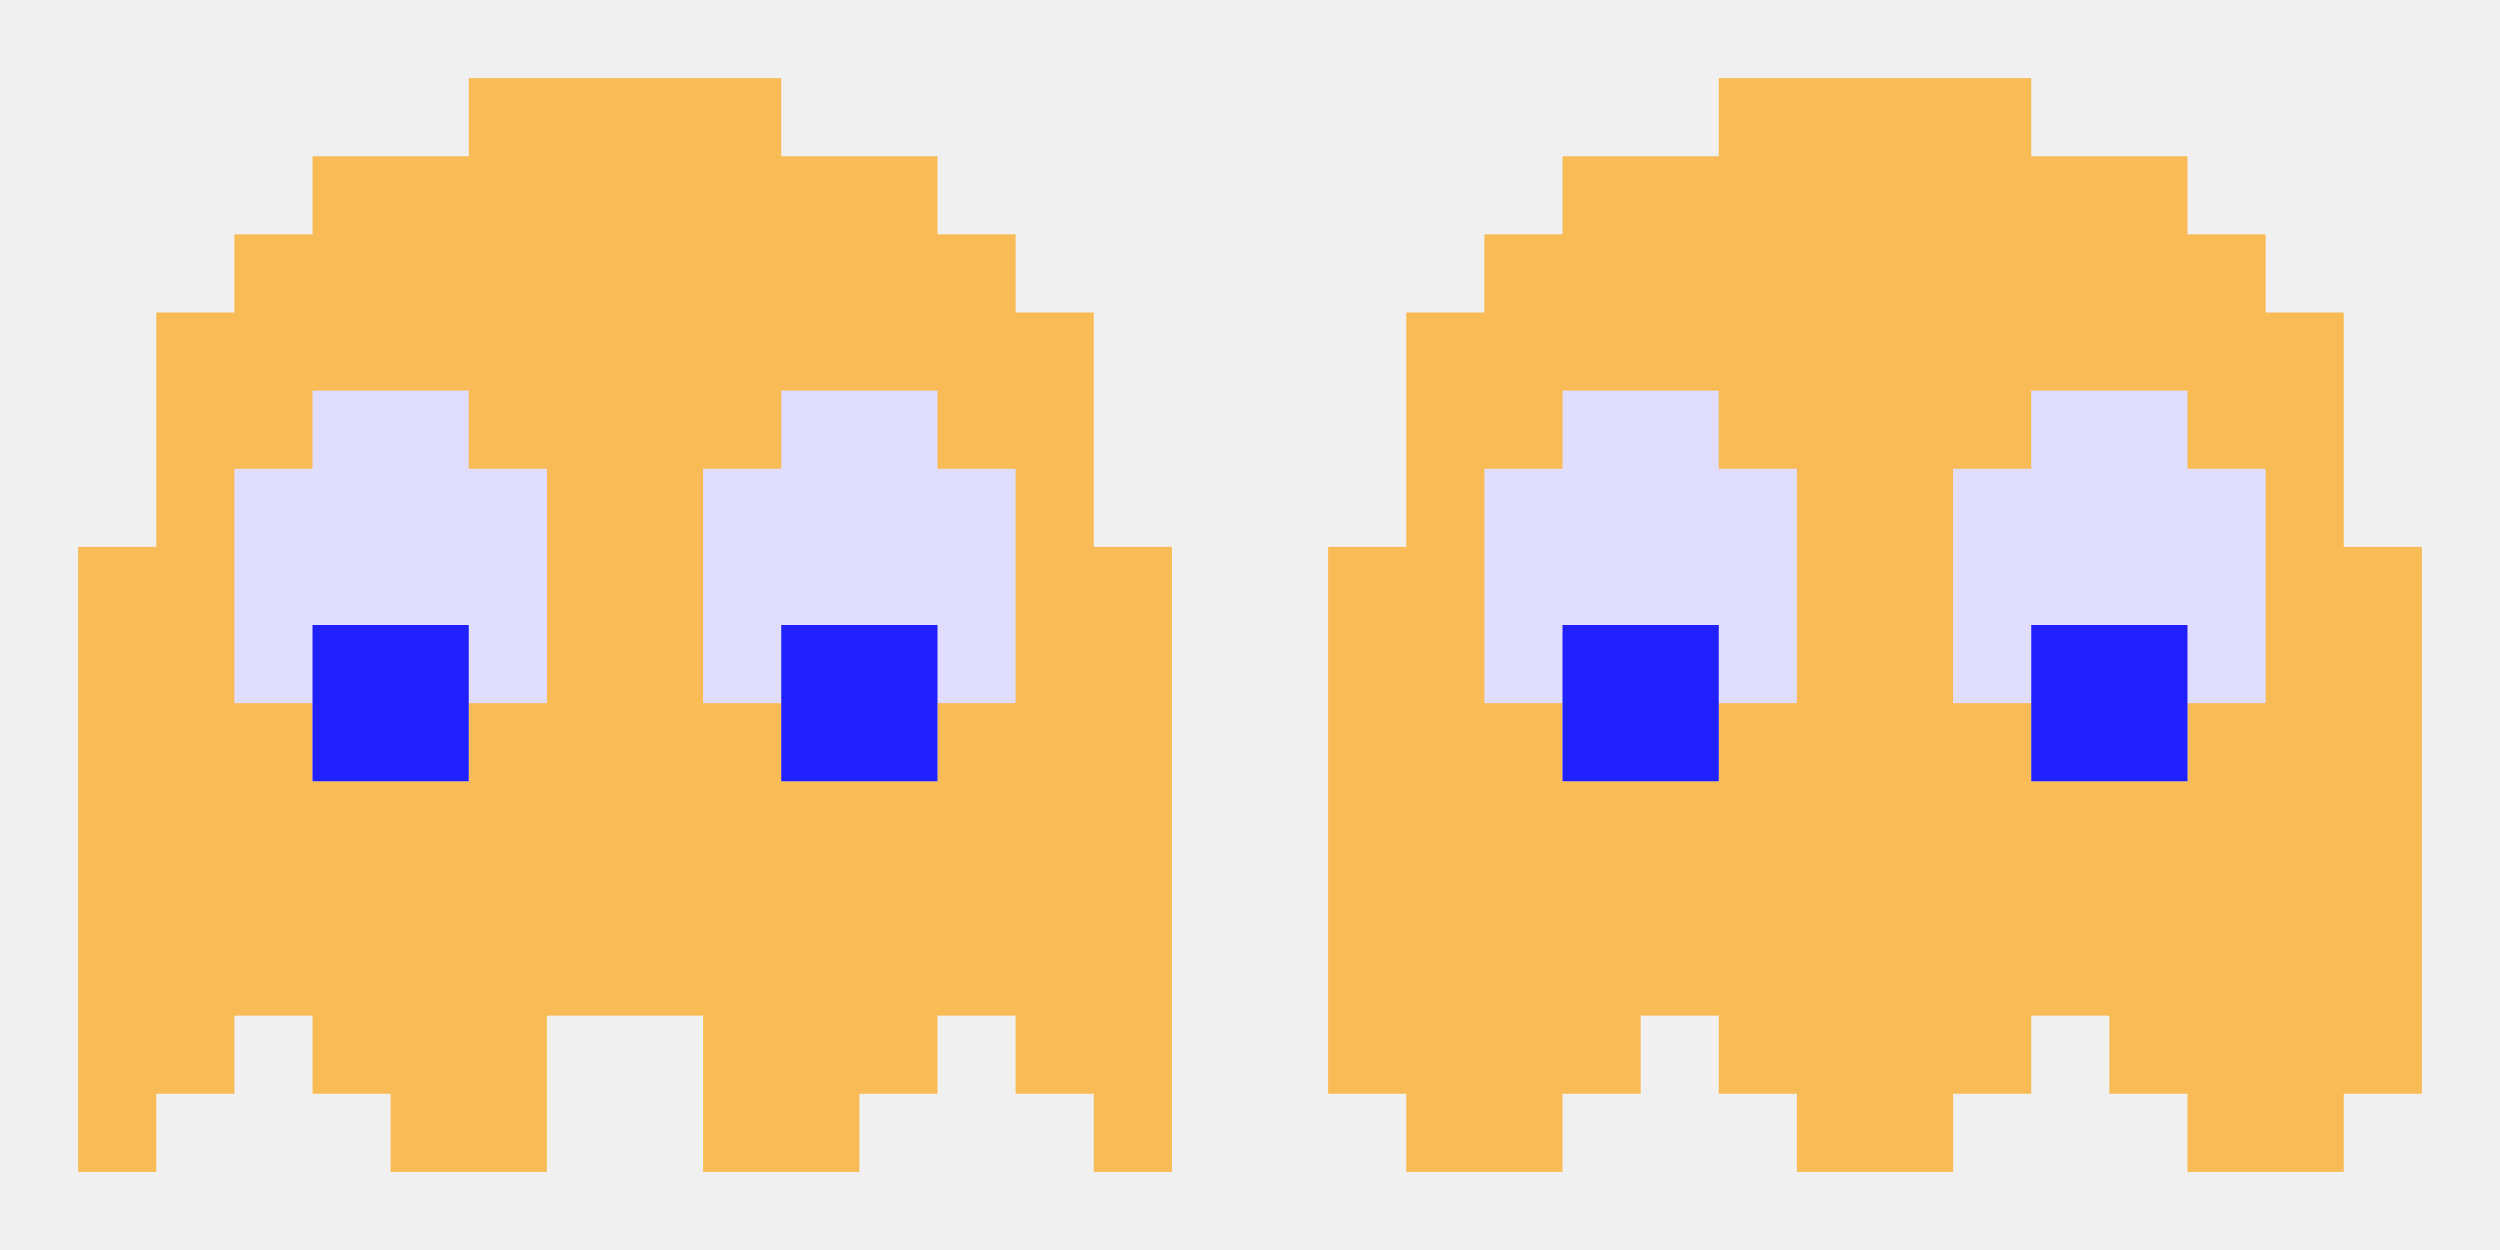
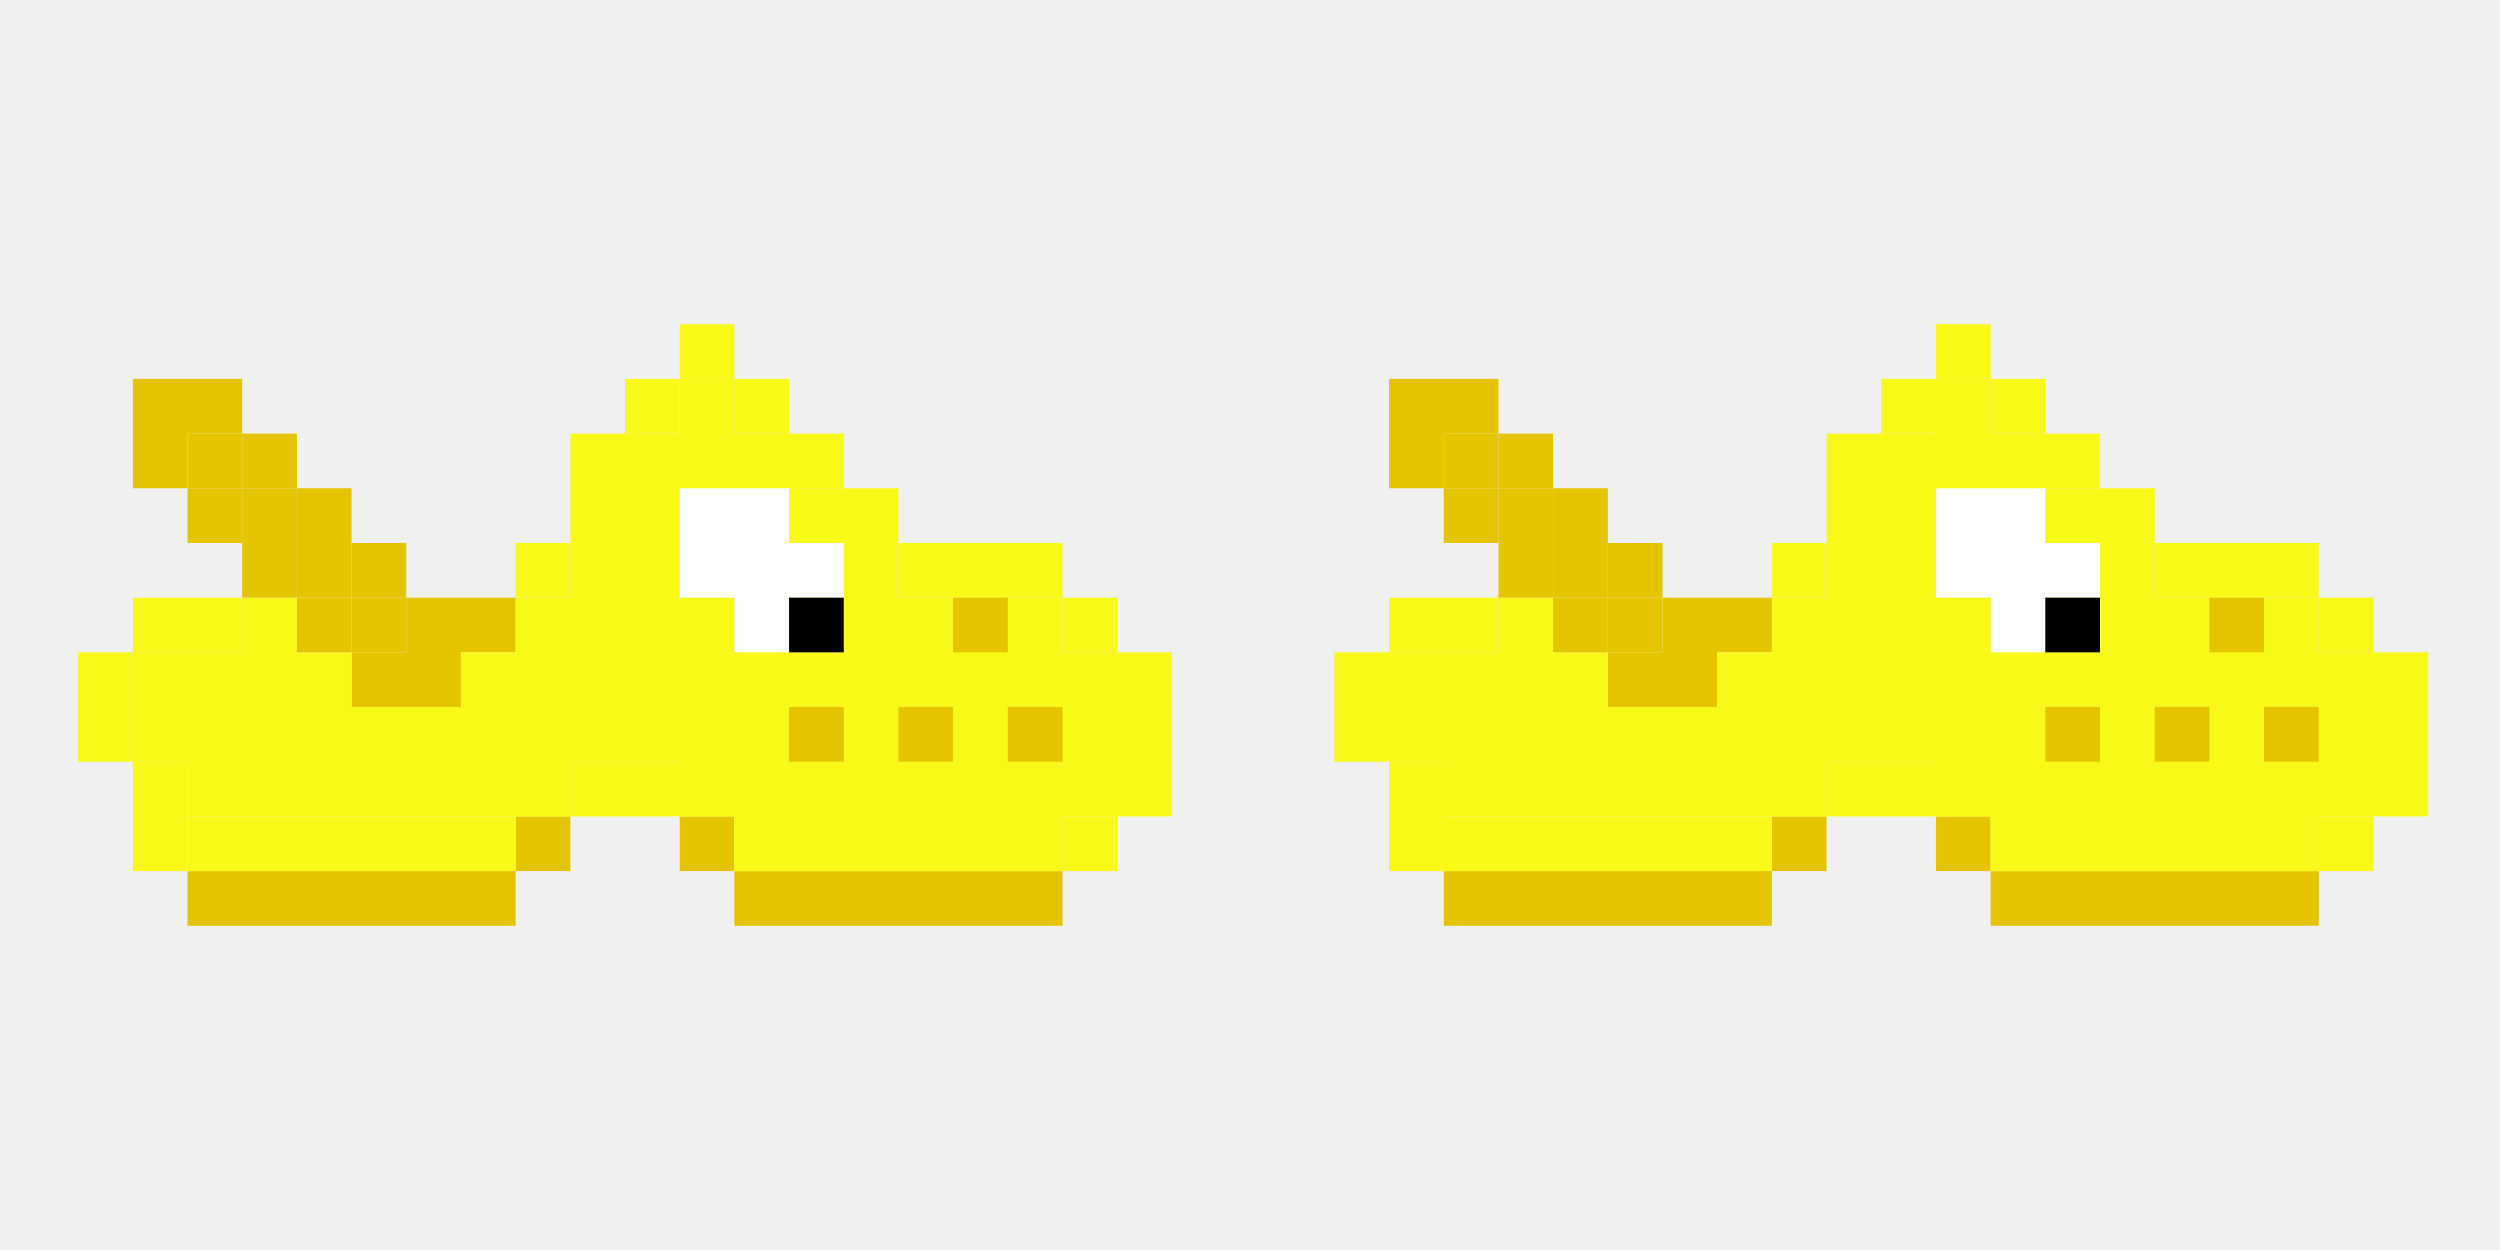
- <svg xmlns="http://www.w3.org/2000/svg" width="32" height="16" viewBox="0 0 32 16" fill="none">
-   <path d="M3 3V4H2V7H1V15H2V14H3V13H4V14H5V15H7V13H9V15H11V14H12V13H13V14H14V15H15V7H14V4H13V3H12V2H10V1H6V2H5H4V3H3Z" fill="#F8BB55" />
-   <path d="M4 9V10H6V9H7V6H6V5H4V6H3V9H4Z" fill="#E0DDFF" />
-   <path d="M4 10V8H6V10H4Z" fill="#2121FF" />
-   <path d="M10 9V10H12V9H13V6H12V5H10V6H9V9H10Z" fill="#E0DDFF" />
-   <path d="M10 10V8H12V10H10Z" fill="#2121FF" />
-   <path d="M19 3V4H18V7H17V14H18V15H20V14H21V13H22V14H23V15H25V14H26V13H27V14H28V15H30V14H31V7H30V4H29V3H28V2H26V1H22V2H21H20V3H19Z" fill="#F8BB55" />
-   <path d="M20 9V10H22V9H23V6H22V5H20V6H19V9H20Z" fill="#E0DDFF" />
-   <path d="M20 10V8H22V10H20Z" fill="#2121FF" />
-   <path d="M26 9V10H28V9H29V6H28V5H26V6H25V9H26Z" fill="#E0DDFF" />
-   <path d="M26 10V8H28V10H26Z" fill="#2121FF" />
+ <svg xmlns="http://www.w3.org/2000/svg" id="Calque_4" viewBox="0 0 32 16">
+   <defs>
+     <style>.cls-1{fill:#f9f919;}.cls-2{fill:#fff;}.cls-3{fill:#e5c400;}</style>
+   </defs>
+   <g>
+     <rect class="cls-3" x="2.4" y="11.15" width="4.2" height=".7" />
+     <rect class="cls-3" x="9.4" y="11.15" width="4.2" height=".7" />
+     <rect class="cls-3" x="6.6" y="10.45" width=".7" height=".7" />
+     <rect class="cls-3" x="8.7" y="10.45" width=".7" height=".7" />
+     <rect class="cls-1" x="7.3" y="9.75" width="1.4" height=".7" />
+     <rect class="cls-1" x="13.6" y="10.45" width=".7" height=".7" />
+     <rect class="cls-1" x="14.3" y="8.35" width=".7" height="2.1" />
+     <rect class="cls-1" x="13.6" y="7.65" width=".7" height=".7" />
+     <rect class="cls-1" x="11.5" y="6.95" width="2.1" height=".7" />
+     <rect class="cls-1" x="10.8" y="6.25" width=".7" height=".7" />
+     <rect class="cls-1" x="10.1" y="5.55" width=".7" height=".7" />
+     <rect class="cls-1" x="1.7" y="9.75" width=".7" height="1.4" />
+     <rect class="cls-1" x="1" y="8.35" width=".7" height="1.4" />
+     <rect class="cls-1" x="1.7" y="7.65" width="1.4" height=".7" />
+     <rect class="cls-3" x="2.4" y="6.25" width=".7" height=".7" />
+     <polygon class="cls-3" points="3.1 4.85 3.1 5.55 2.4 5.55 2.4 6.25 1.7 6.25 1.7 4.85 3.1 4.85" />
+     <rect class="cls-3" x="3.1" y="5.55" width=".7" height=".7" />
+     <polygon class="cls-3" points="6.6 7.65 6.6 8.35 5.9 8.35 5.9 9.05 4.5 9.05 4.5 8.35 5.2 8.35 5.2 7.65 6.6 7.65" />
+     <rect class="cls-1" x="10.1" y="6.25" width=".7" height="1.4" />
+     <polygon class="cls-1" points="13.6 8.35 13.6 7.65 12.9 7.65 12.2 7.65 11.5 7.65 11.5 6.95 10.8 6.95 10.8 8.35 10.1 8.35 10.1 5.55 9.4 5.55 9.4 4.85 8.7 4.85 8.7 5.55 8 5.55 8 6.95 7.3 6.95 7.3 7.65 6.6 7.65 6.6 8.35 5.9 8.35 5.9 9.05 4.5 9.05 4.5 8.35 3.8 8.35 3.8 7.65 3.1 7.65 3.1 8.35 1.7 8.35 1.7 9.75 2.4 9.75 2.4 10.45 7.3 10.45 7.3 9.75 8 9.75 8.7 9.75 8.7 10.45 9.4 10.45 9.4 11.15 10.1 11.15 10.8 11.15 11.5 11.15 12.2 11.15 12.9 11.15 13.6 11.15 13.6 10.45 14.3 10.45 14.3 8.35 13.6 8.35" />
+     <rect class="cls-1" x="6.6" y="9.75" width=".7" height=".7" />
+     <rect class="cls-1" x="8.7" y="9.75" width=".7" height=".7" />
+     <rect class="cls-1" x="2.4" y="10.45" width="4.2" height=".7" />
+     <rect class="cls-1" x="12.9" y="10.45" width=".7" height=".7" />
+     <rect class="cls-1" x="10.1" y="10.45" width=".7" height=".7" />
+     <rect class="cls-1" x="9.4" y="10.45" width=".7" height=".7" />
+     <rect class="cls-1" x="10.8" y="10.45" width=".7" height=".7" />
+     <rect class="cls-1" x="11.5" y="10.45" width=".7" height=".7" />
+     <rect class="cls-3" x="11.5" y="9.05" width=".7" height=".7" />
+     <rect class="cls-3" x="12.2" y="7.65" width=".7" height=".7" />
+     <rect class="cls-3" x="10.1" y="9.05" width=".7" height=".7" />
+     <rect class="cls-3" x="12.9" y="9.05" width=".7" height=".7" />
+     <rect class="cls-1" x="12.2" y="10.45" width=".7" height=".7" />
+     <rect class="cls-3" x="4.5" y="7.65" width=".7" height=".7" />
+     <rect class="cls-3" x="3.8" y="6.95" width=".7" height=".7" />
+     <rect class="cls-3" x="3.1" y="6.25" width=".7" height=".7" />
+     <rect class="cls-3" x="2.4" y="5.55" width=".7" height=".7" />
+     <rect class="cls-3" x="3.1" y="6.95" width=".7" height=".7" />
+     <rect class="cls-3" x="3.8" y="7.65" width=".7" height=".7" />
+     <rect class="cls-1" x="6.6" y="6.95" width=".7" height=".7" />
+     <rect class="cls-1" x="7.3" y="5.55" width=".7" height="1.4" />
+     <rect class="cls-1" x="8" y="4.85" width=".7" height=".7" />
+     <rect class="cls-1" x="8.7" y="4.15" width=".7" height=".7" />
+     <rect class="cls-1" x="9.4" y="4.85" width=".7" height=".7" />
+     <rect class="cls-3" x="4.5" y="6.95" width=".7" height=".7" />
+     <rect class="cls-3" x="3.8" y="6.25" width=".7" height=".7" />
+     <polygon class="cls-2" points="10.1 6.95 10.1 6.25 9.4 6.25 8.7 6.25 8.7 6.95 8.7 7.65 9.4 7.65 9.4 8.35 10.1 8.35 10.1 7.65 10.8 7.65 10.8 6.95 10.1 6.95" />
+     <rect x="10.1" y="7.65" width=".7" height=".7" />
+   </g>
+   <g>
+     <rect class="cls-3" x="18.48" y="11.15" width="4.2" height=".7" />
+     <rect class="cls-3" x="25.48" y="11.15" width="4.2" height=".7" />
+     <rect class="cls-3" x="22.68" y="10.45" width=".7" height=".7" />
+     <rect class="cls-3" x="24.78" y="10.45" width=".7" height=".7" />
+     <rect class="cls-1" x="23.38" y="9.75" width="1.4" height=".7" />
+     <rect class="cls-1" x="29.68" y="10.45" width=".7" height=".7" />
+     <rect class="cls-1" x="30.38" y="8.35" width=".7" height="2.1" />
+     <rect class="cls-1" x="29.68" y="7.65" width=".7" height=".7" />
+     <rect class="cls-1" x="27.58" y="6.95" width="2.1" height=".7" />
+     <rect class="cls-1" x="26.88" y="6.25" width=".7" height=".7" />
+     <rect class="cls-1" x="26.18" y="5.55" width=".7" height=".7" />
+     <rect class="cls-1" x="17.78" y="9.75" width=".7" height="1.4" />
+     <rect class="cls-1" x="17.08" y="8.35" width=".7" height="1.4" />
+     <rect class="cls-1" x="17.78" y="7.65" width="1.4" height=".7" />
+     <rect class="cls-3" x="18.48" y="6.25" width=".7" height=".7" />
+     <polygon class="cls-3" points="19.18 4.85 19.18 5.55 18.48 5.55 18.48 6.25 17.78 6.25 17.78 4.85 19.18 4.85" />
+     <rect class="cls-3" x="19.18" y="5.55" width=".7" height=".7" />
+     <polygon class="cls-3" points="22.68 7.65 22.68 8.35 21.98 8.35 21.98 9.05 20.58 9.05 20.58 8.35 21.28 8.35 21.28 7.65 22.68 7.65" />
+     <rect class="cls-1" x="26.18" y="6.25" width=".7" height="1.4" />
+     <polygon class="cls-1" points="29.68 8.35 29.68 7.65 28.98 7.65 28.28 7.65 27.58 7.65 27.58 6.95 26.88 6.95 26.88 8.35 26.18 8.35 26.18 5.55 25.48 5.55 25.48 4.85 24.78 4.85 24.78 5.55 24.08 5.55 24.08 6.95 23.38 6.95 23.38 7.65 22.68 7.65 22.68 8.35 21.98 8.35 21.98 9.05 20.58 9.05 20.58 8.35 19.88 8.35 19.88 7.65 19.18 7.65 19.18 8.35 17.78 8.35 17.78 9.75 18.48 9.75 18.48 10.45 23.38 10.45 23.38 9.75 24.08 9.75 24.78 9.75 24.78 10.45 25.48 10.45 25.48 11.15 26.18 11.15 26.88 11.15 27.58 11.15 28.28 11.15 28.98 11.15 29.68 11.15 29.68 10.45 30.38 10.45 30.38 8.35 29.68 8.35" />
+     <rect class="cls-1" x="22.68" y="9.75" width=".7" height=".7" />
+     <rect class="cls-1" x="24.78" y="9.75" width=".7" height=".7" />
+     <rect class="cls-1" x="18.48" y="10.45" width="4.2" height=".7" />
+     <rect class="cls-1" x="28.98" y="10.45" width=".7" height=".7" />
+     <rect class="cls-1" x="26.18" y="10.45" width=".7" height=".7" />
+     <rect class="cls-1" x="25.48" y="10.45" width=".7" height=".7" />
+     <rect class="cls-1" x="26.88" y="10.45" width=".7" height=".7" />
+     <rect class="cls-1" x="27.58" y="10.45" width=".7" height=".7" />
+     <rect class="cls-3" x="27.58" y="9.05" width=".7" height=".7" />
+     <rect class="cls-3" x="28.28" y="7.65" width=".7" height=".7" />
+     <rect class="cls-3" x="26.18" y="9.05" width=".7" height=".7" />
+     <rect class="cls-3" x="28.98" y="9.05" width=".7" height=".7" />
+     <rect class="cls-1" x="28.28" y="10.45" width=".7" height=".7" />
+     <rect class="cls-3" x="20.58" y="7.65" width=".7" height=".7" />
+     <rect class="cls-3" x="19.88" y="6.95" width=".7" height=".7" />
+     <rect class="cls-3" x="19.18" y="6.25" width=".7" height=".7" />
+     <rect class="cls-3" x="18.48" y="5.55" width=".7" height=".7" />
+     <rect class="cls-3" x="19.18" y="6.95" width=".7" height=".7" />
+     <rect class="cls-3" x="19.88" y="7.65" width=".7" height=".7" />
+     <rect class="cls-1" x="22.68" y="6.95" width=".7" height=".7" />
+     <rect class="cls-1" x="23.38" y="5.55" width=".7" height="1.4" />
+     <rect class="cls-1" x="24.08" y="4.85" width=".7" height=".7" />
+     <rect class="cls-1" x="24.78" y="4.15" width=".7" height=".7" />
+     <rect class="cls-1" x="25.48" y="4.85" width=".7" height=".7" />
+     <rect class="cls-3" x="20.58" y="6.95" width=".7" height=".7" />
+     <rect class="cls-3" x="19.88" y="6.25" width=".7" height=".7" />
+     <polygon class="cls-2" points="26.18 6.95 26.18 6.25 25.48 6.25 24.78 6.25 24.78 6.95 24.78 7.65 25.48 7.65 25.48 8.35 26.18 8.35 26.18 7.65 26.88 7.65 26.88 6.95 26.18 6.95" />
+     <rect x="26.18" y="7.65" width=".7" height=".7" />
+   </g>
</svg>
